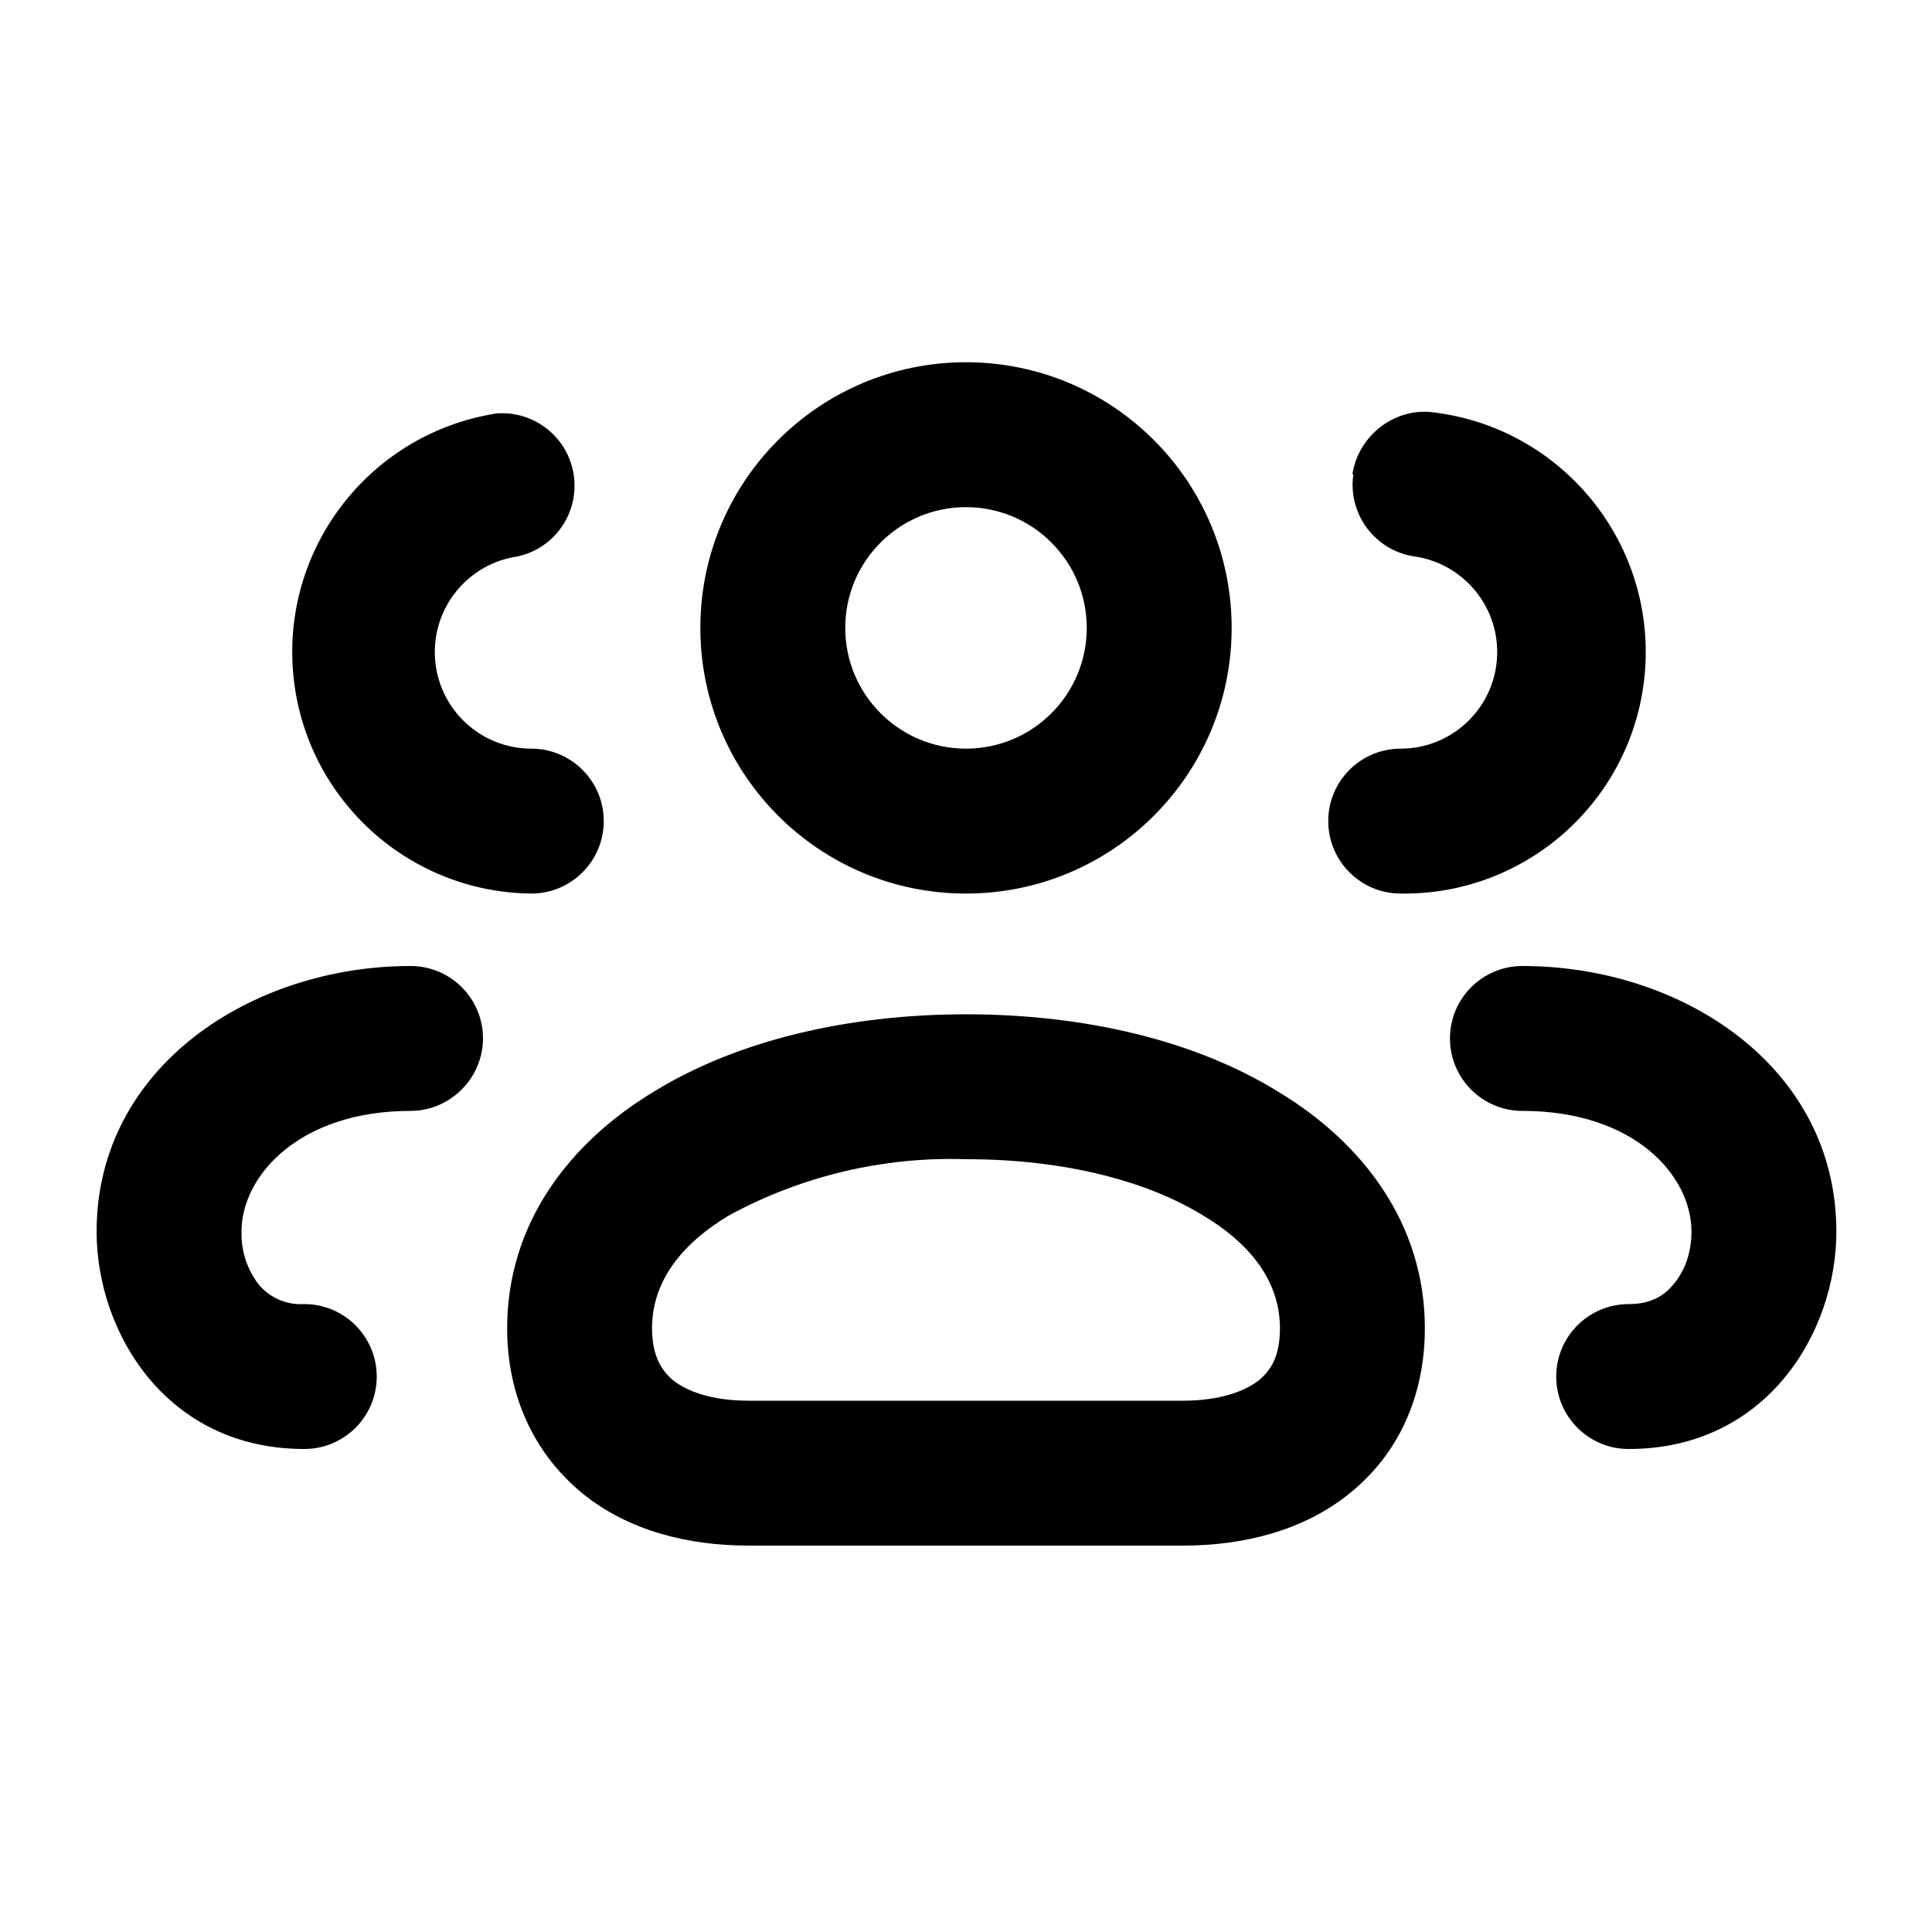
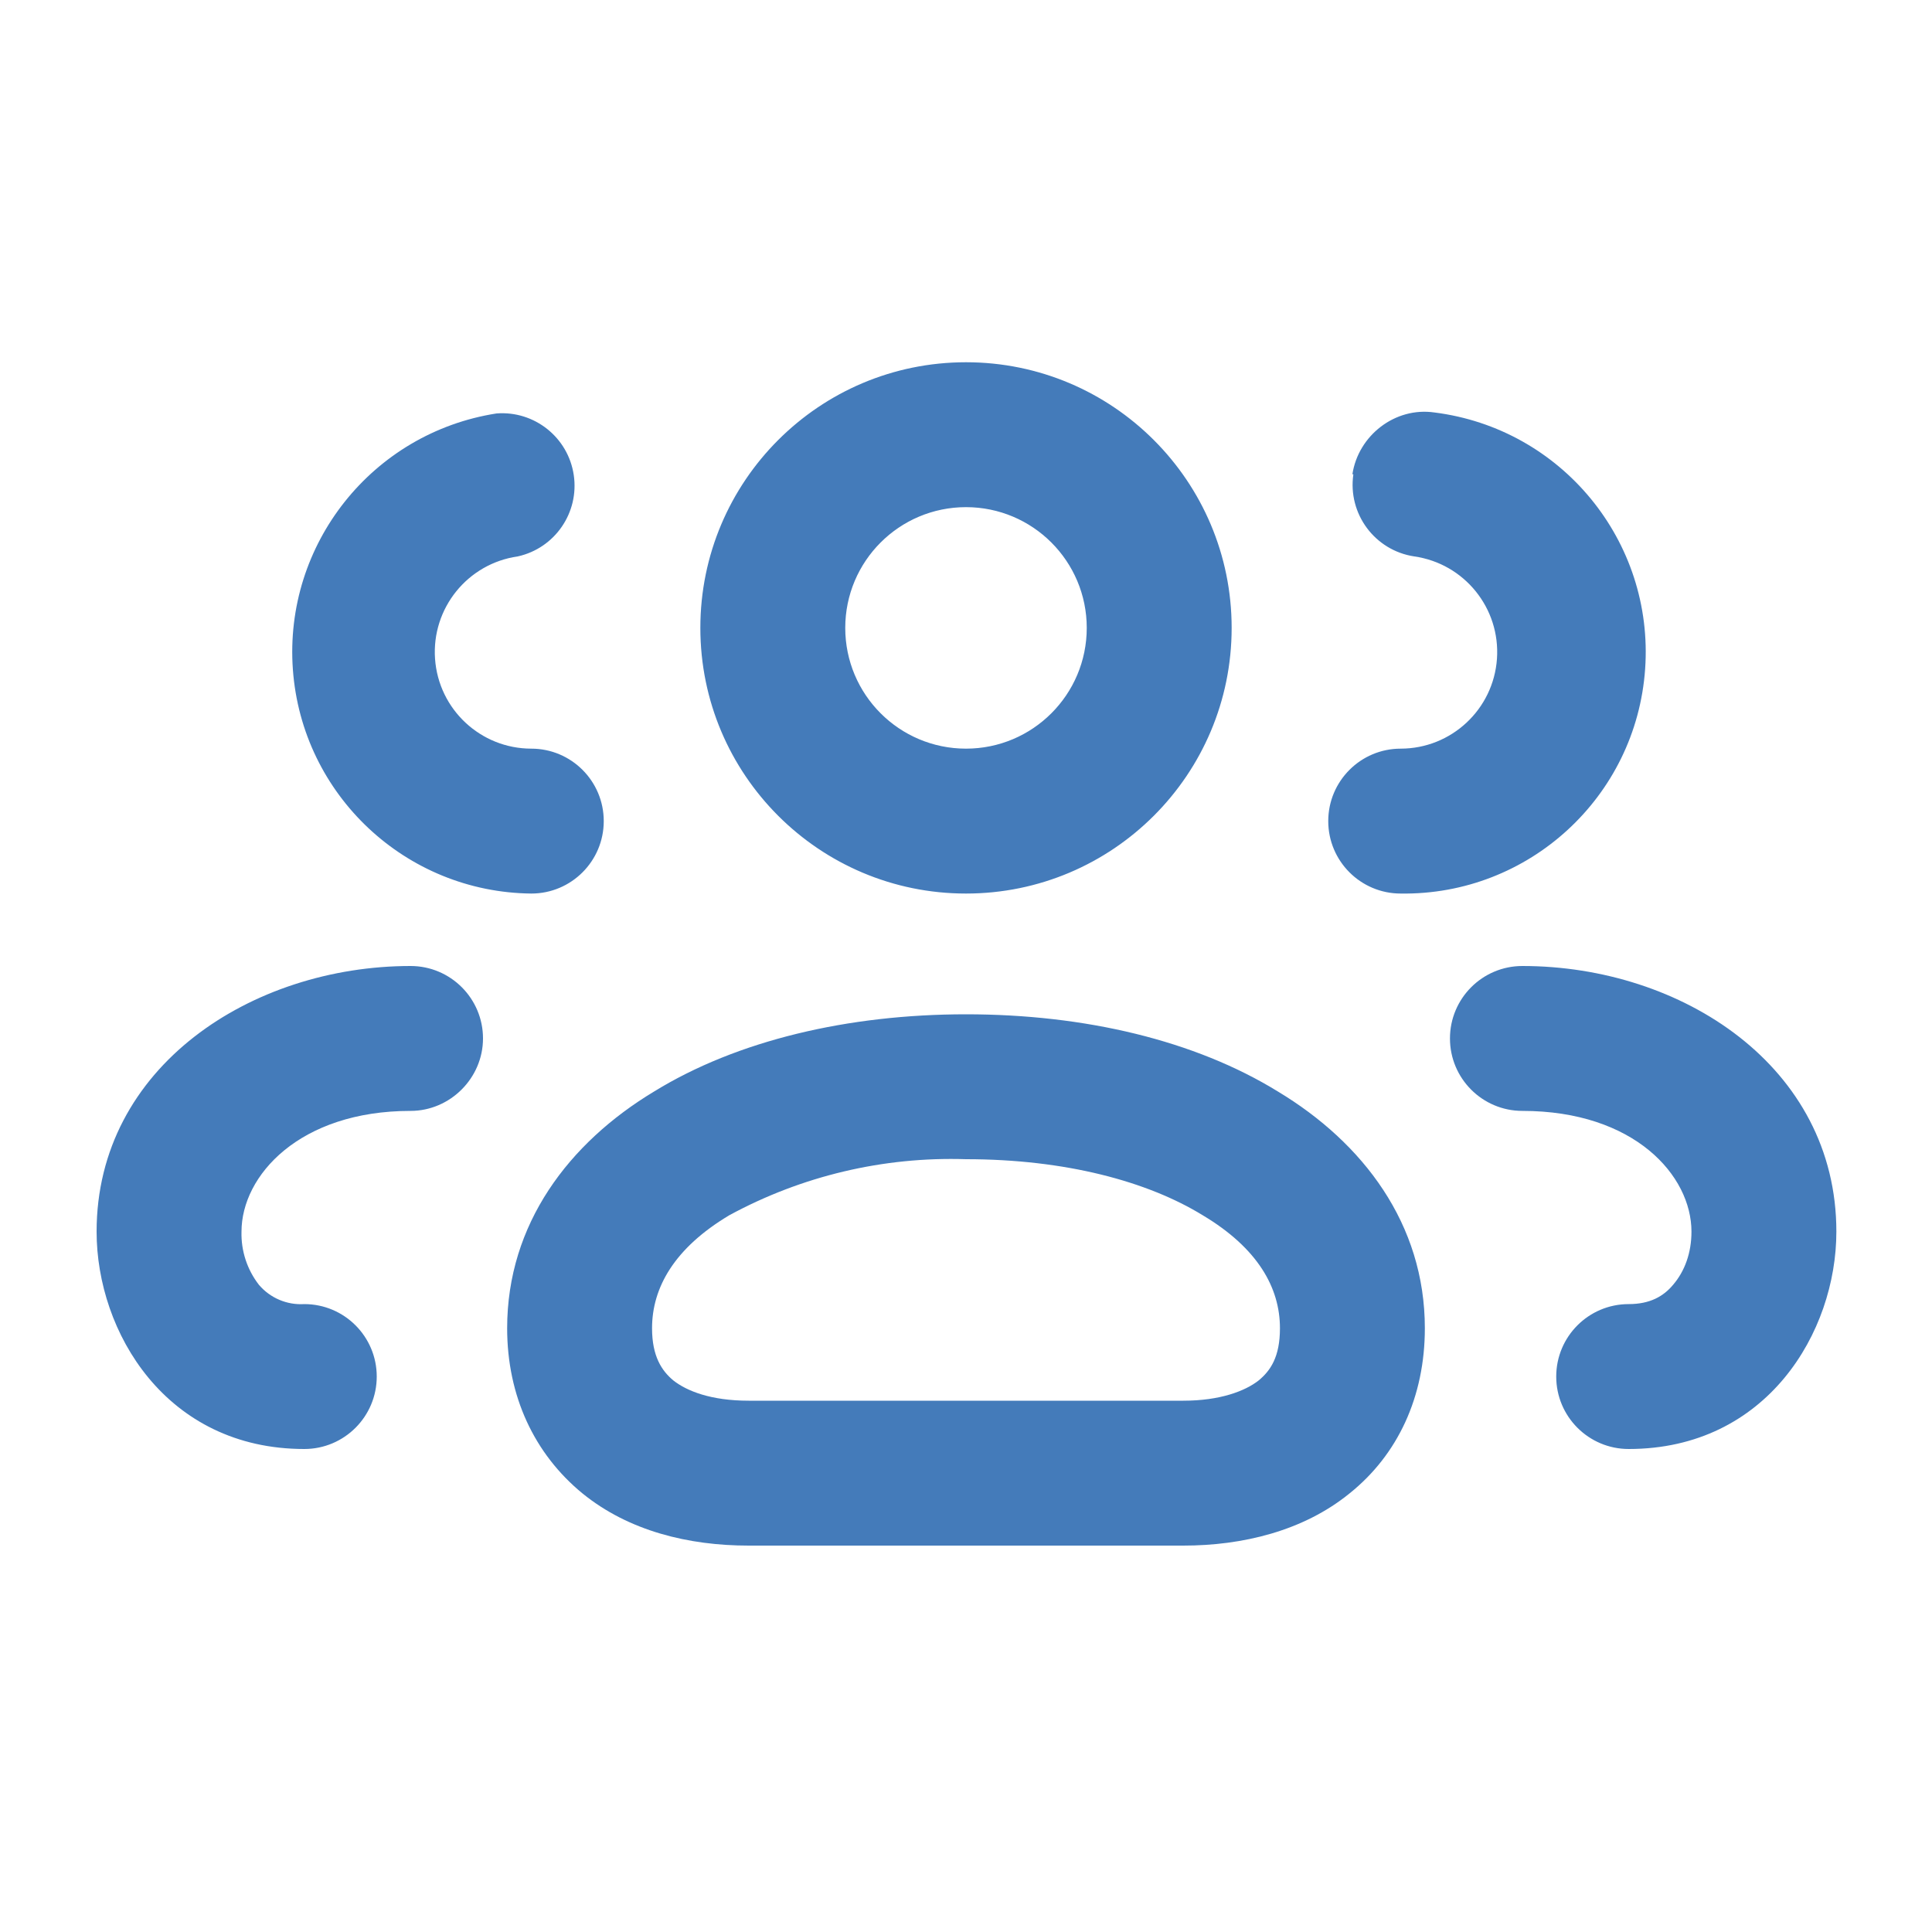
<svg xmlns="http://www.w3.org/2000/svg" fill="none" height="20" viewBox="0 0 20 20" width="20">
-   <path clip-rule="evenodd" d="M10 7.75a1.25 1.25 0 1 1 0-2.5 1.25 1.25 0 0 1 0 2.5zM7.25 6.5a2.75 2.75 0 1 1 5.5 0 2.75 2.75 0 0 1-5.5 0zm-.5 7.25c0-.42.23-.83.8-1.17A4.81 4.81 0 0 1 10 12c1.03 0 1.88.23 2.45.58.57.34.8.75.8 1.17 0 .3-.1.44-.22.54-.14.11-.4.21-.78.21h-4.5c-.39 0-.64-.1-.78-.21-.12-.1-.22-.25-.22-.54zM10 10.5c-1.22 0-2.37.27-3.23.8-.88.53-1.52 1.37-1.52 2.45 0 .7.28 1.3.78 1.71.48.39 1.1.54 1.72.54h4.5c.61 0 1.24-.15 1.72-.54.5-.4.78-1 .78-1.71 0-1.08-.64-1.92-1.52-2.45-.86-.53-2-.8-3.23-.8zm4-5.59c.06-.4.44-.7.85-.64a2.5 2.5 0 0 1-.35 4.98.75.75 0 0 1 0-1.5 1 1 0 0 0 .14-1.99.75.75 0 0 1-.63-.85zM15.76 10a.75.75 0 0 0 0 1.5c1.16 0 1.75.67 1.75 1.25 0 .22-.07.41-.19.55-.1.12-.24.2-.46.2a.75.75 0 0 0 0 1.5c1.43 0 2.15-1.21 2.15-2.25 0-1.71-1.6-2.75-3.25-2.75zM5 10.75a.75.75 0 0 0-.75-.75C2.61 10 1 11.04 1 12.75 1 13.79 1.72 15 3.15 15a.75.75 0 0 0 0-1.5.57.57 0 0 1-.47-.2.86.86 0 0 1-.18-.55c0-.58.6-1.25 1.75-1.25.41 0 .75-.34.75-.75zm.14-6.47a.75.75 0 0 1 .22 1.48 1 1 0 0 0 .14 1.99.75.75 0 1 1 0 1.5 2.5 2.5 0 0 1-.36-4.97z" fill="currentColor" fill-rule="evenodd" />
+   <path clip-rule="evenodd" d="M10 7.75a1.25 1.25 0 1 1 0-2.5 1.25 1.25 0 0 1 0 2.5zM7.25 6.5a2.75 2.75 0 1 1 5.5 0 2.75 2.75 0 0 1-5.5 0zm-.5 7.25c0-.42.23-.83.8-1.17A4.81 4.81 0 0 1 10 12c1.03 0 1.88.23 2.45.58.57.34.8.75.8 1.17 0 .3-.1.44-.22.54-.14.11-.4.21-.78.21h-4.5c-.39 0-.64-.1-.78-.21-.12-.1-.22-.25-.22-.54zM10 10.5c-1.22 0-2.37.27-3.23.8-.88.53-1.52 1.37-1.52 2.45 0 .7.28 1.3.78 1.71.48.39 1.1.54 1.72.54h4.5c.61 0 1.24-.15 1.72-.54.5-.4.78-1 .78-1.71 0-1.08-.64-1.92-1.52-2.45-.86-.53-2-.8-3.23-.8zm4-5.59c.06-.4.44-.7.85-.64a2.5 2.5 0 0 1-.35 4.98.75.75 0 0 1 0-1.5 1 1 0 0 0 .14-1.99.75.75 0 0 1-.63-.85zM15.76 10a.75.75 0 0 0 0 1.5c1.16 0 1.75.67 1.75 1.25 0 .22-.07.41-.19.55-.1.12-.24.2-.46.2a.75.75 0 0 0 0 1.5c1.43 0 2.15-1.21 2.15-2.25 0-1.71-1.6-2.75-3.25-2.75zM5 10.75a.75.75 0 0 0-.75-.75C2.61 10 1 11.04 1 12.75 1 13.79 1.72 15 3.15 15a.75.75 0 0 0 0-1.5.57.57 0 0 1-.47-.2.86.86 0 0 1-.18-.55c0-.58.6-1.25 1.75-1.25.41 0 .75-.34.75-.75zm.14-6.47a.75.75 0 0 1 .22 1.48 1 1 0 0 0 .14 1.99.75.75 0 1 1 0 1.5 2.5 2.5 0 0 1-.36-4.97z" fill="#447bba" fill-rule="evenodd" />
</svg>
